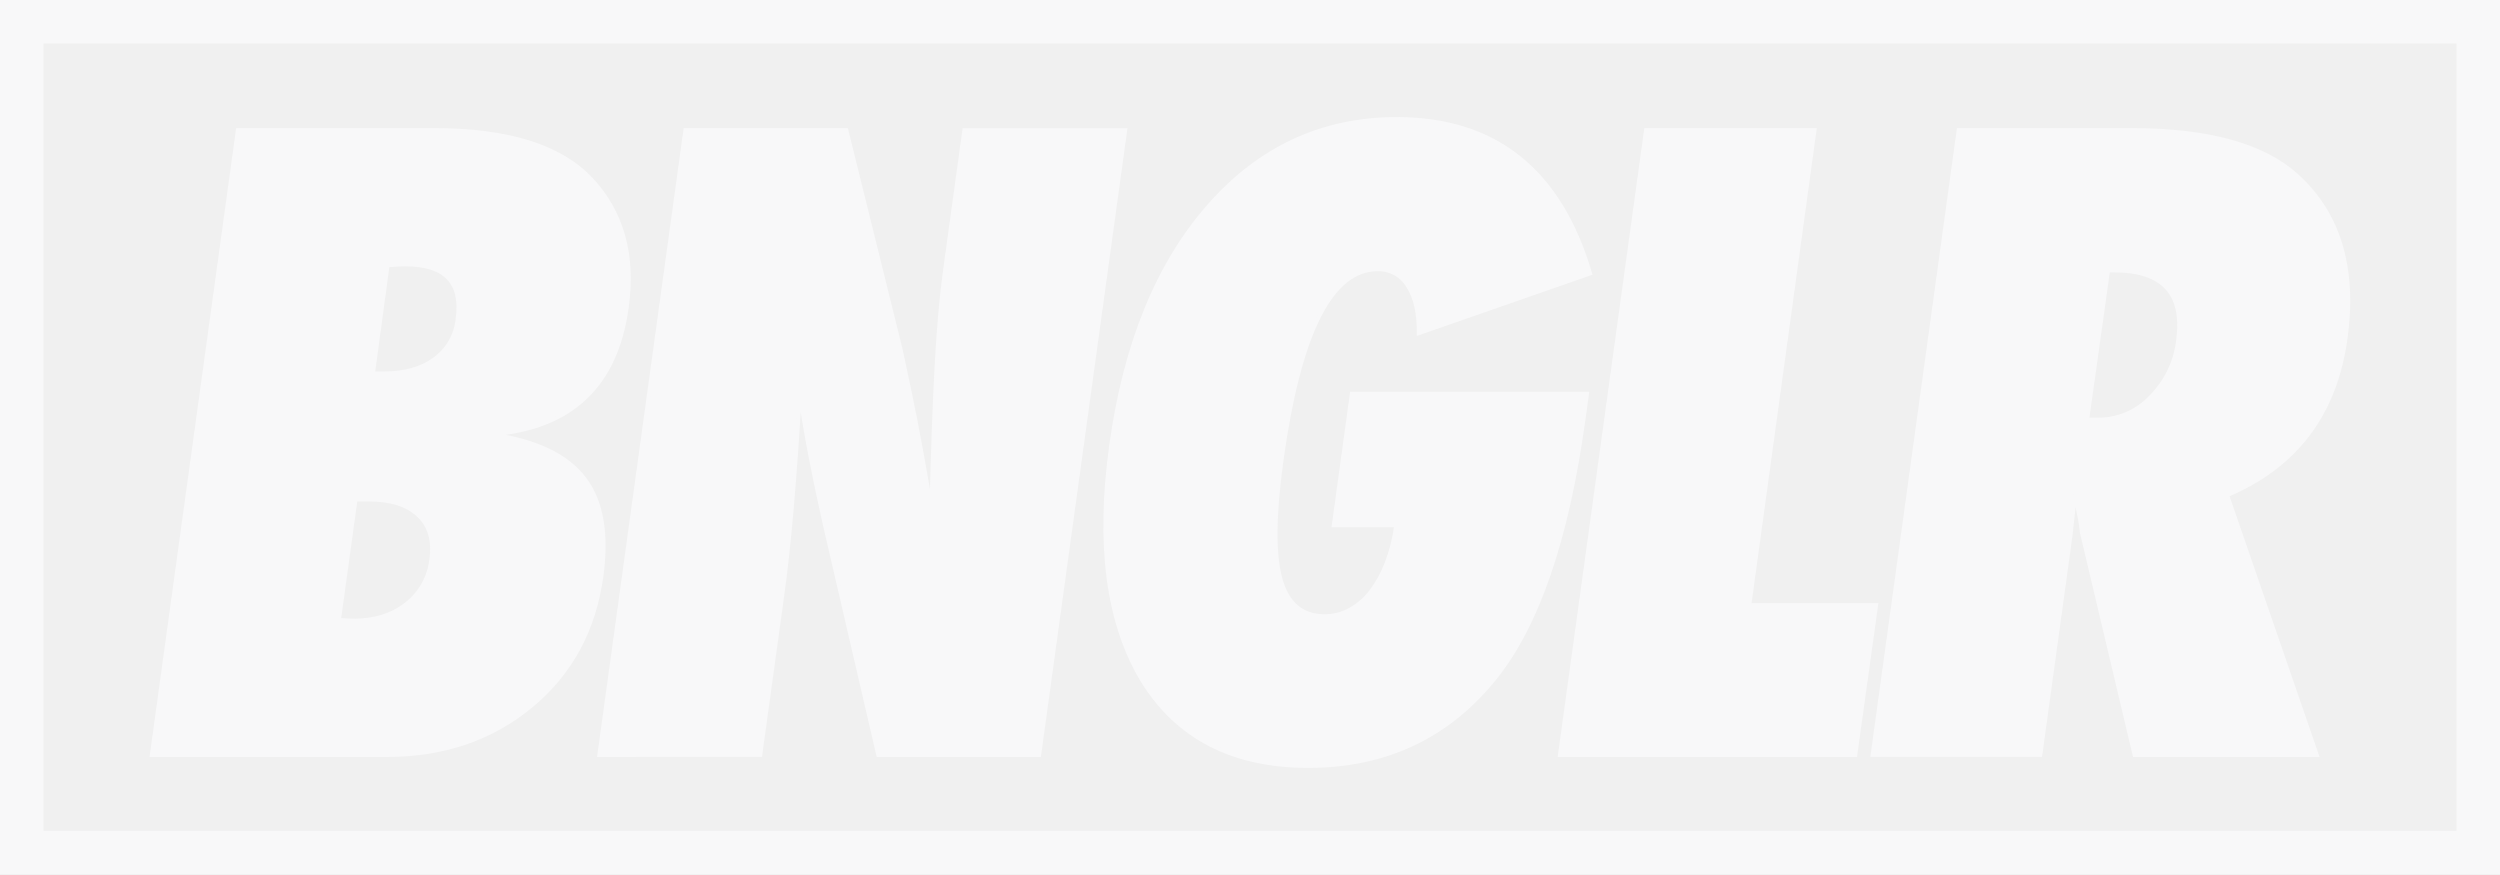
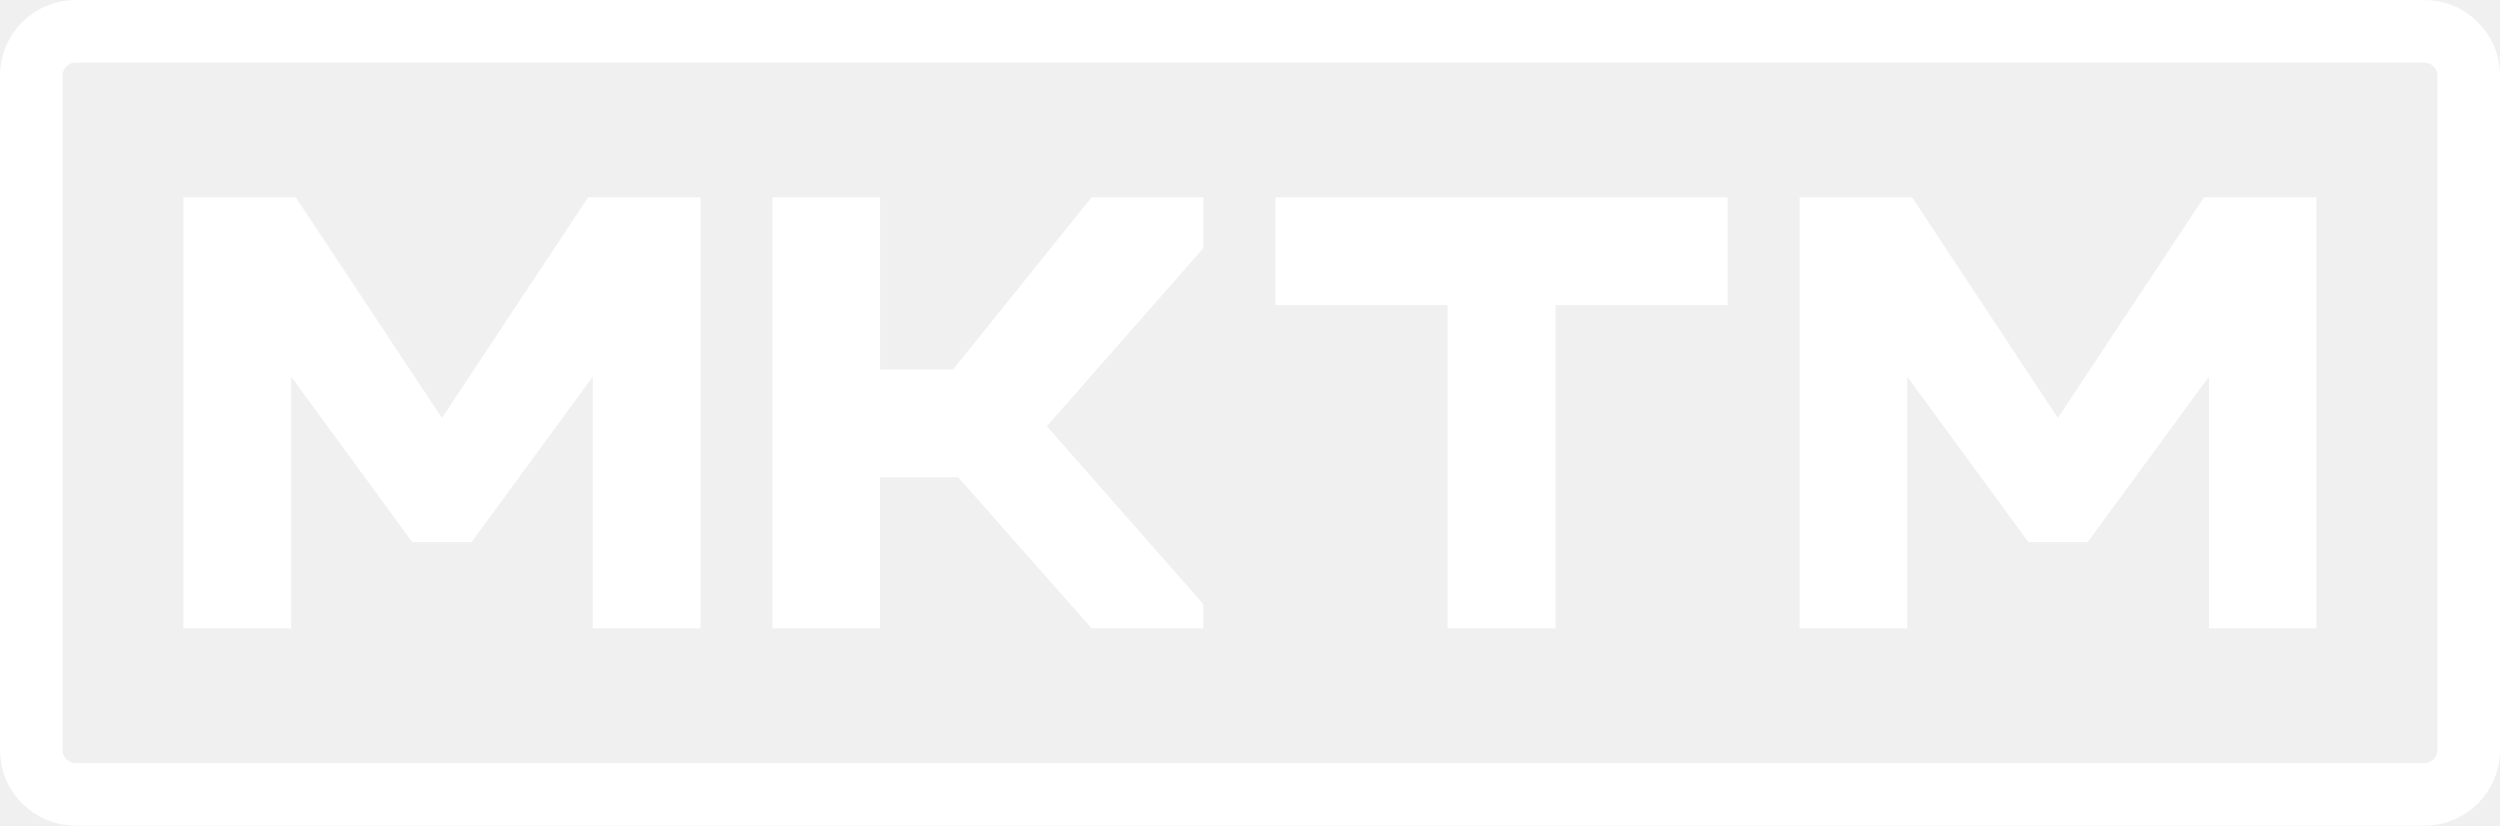
- <svg xmlns="http://www.w3.org/2000/svg" viewBox="0 0 689.87 241.25">
+ <svg xmlns="http://www.w3.org/2000/svg" viewBox="0 0 319.51 105.52">
  <defs>
-     <style>.cls-1{fill:none;stroke-width:12px;}.cls-1,.cls-2{stroke:#f8f8f9;stroke-miterlimit:10;}.cls-2{fill:#f8f8f9;}</style>
+     <style>.cls-1{fill:none;stroke:#fff;stroke-miterlimit:10;stroke-width:8px;}.cls-2{fill:#fff;}</style>
  </defs>
  <g id="Layer_2" data-name="Layer 2">
    <g id="Layer_1-2" data-name="Layer 1">
-       <rect class="cls-1" x="6" y="6" width="677.87" height="229.25" />
-       <path class="cls-2" d="M41.84,208.39,65.6,35.85h54.2q30.39,0,43.18,13.41Q176,63,173,84.8q-4.45,32.4-37,35.08,18,2.69,25.21,12.07T166,159q-3.06,22.23-19.34,35.75T107.1,208.39ZM93.59,171c.89.08,1.66.13,2.33.17s1.22.06,1.66.06q8.72,0,14.55-4.59A18.18,18.18,0,0,0,119,154.3c.7-5.14-.47-9.16-3.54-12.07s-7.61-4.35-13.64-4.35H98.15Zm9.38-68h3.12q8.39,0,13.78-3.91A15.51,15.51,0,0,0,126.24,88q2.07-15-14.36-15c-.52,0-1.18,0-2,.06s-1.75.09-2.88.17Z" />
-       <path class="cls-2" d="M165.33,208.39,189.09,35.85h44.48l15,60.57q1.15,5.35,2.61,12.29t3.11,16l2.71,15.2q.53-22.47,1.38-38.44t2.35-26.82l5.34-38.78h44.48L286.79,208.39H242.32L227.6,144.92q-2.29-10.17-4-19.06t-2.86-16.93q-1.07,18.22-2.25,31.74t-2.59,23.69l-6.07,44Z" />
-       <path class="cls-2" d="M373,108.6h65l-1,7.15q-6.86,49.84-24.74,71.74Q392.77,211.4,361,211.4q-31.18,0-45.71-23.46-14.4-23.7-8.7-65,5.78-41.9,26.86-66t51.93-24.14q40.9,0,53.46,42.69L391.46,92q.12-8.16-2.86-12.91a9.45,9.45,0,0,0-8.45-4.75q-19.23,0-26.5,52.86-3.11,22.46-.25,32.63T365.52,170a14.28,14.28,0,0,0,7-1.79,18.76,18.76,0,0,0,5.78-5,31.74,31.74,0,0,0,4.32-7.88,45.13,45.13,0,0,0,2.6-10.33H368Z" />
-       <path class="cls-2" d="M512,208.39H430.41L454.18,35.85h46.59l-18,131.08h35Z" />
-       <path class="cls-2" d="M639.38,208.39H589l-14.56-61.46a40.63,40.63,0,0,0-.6-4.14q-.48-2.56-1.22-6.14L571.37,148l-8.31,60.35H516.69L540.45,35.85h47.72q31.5,0,45.44,12.41,17.71,15.87,13.68,45.14-4.32,31.29-32.67,43.25ZM576,115.75h3.13a19.69,19.69,0,0,0,14.26-6.15A26.34,26.34,0,0,0,601,94q2.65-19.33-17.57-19.33h-1.67Z" />
+       <rect class="cls-1" x="4" y="4" width="311.51" height="97.52" rx="5.67" />
+       <path class="cls-2" d="M52.69,69.28,37.21,48.14V80.3H23.44V25.22H37.8l18.68,28.2,18.68-28.2H89.53V80.3H75.76V48.14L60.27,69.28Z" />
+       <path class="cls-2" d="M112.48,25.22v22h9.33l17.7-22h14.28v6.5l-20,22.75,20,22.74V80.3H139.51L122.46,61h-10V80.3H98.71V25.22Z" />
+       <path class="cls-2" d="M185,80.3V39H163V25.22H220.8V39h-22V80.3Z" />
+       <path class="cls-2" d="M259.24,69.28,243.75,48.14V80.3H230V25.22h14.37L263,53.42l18.68-28.2h14.36V80.3H282.31V48.14L266.82,69.28Z" />
    </g>
  </g>
</svg>
